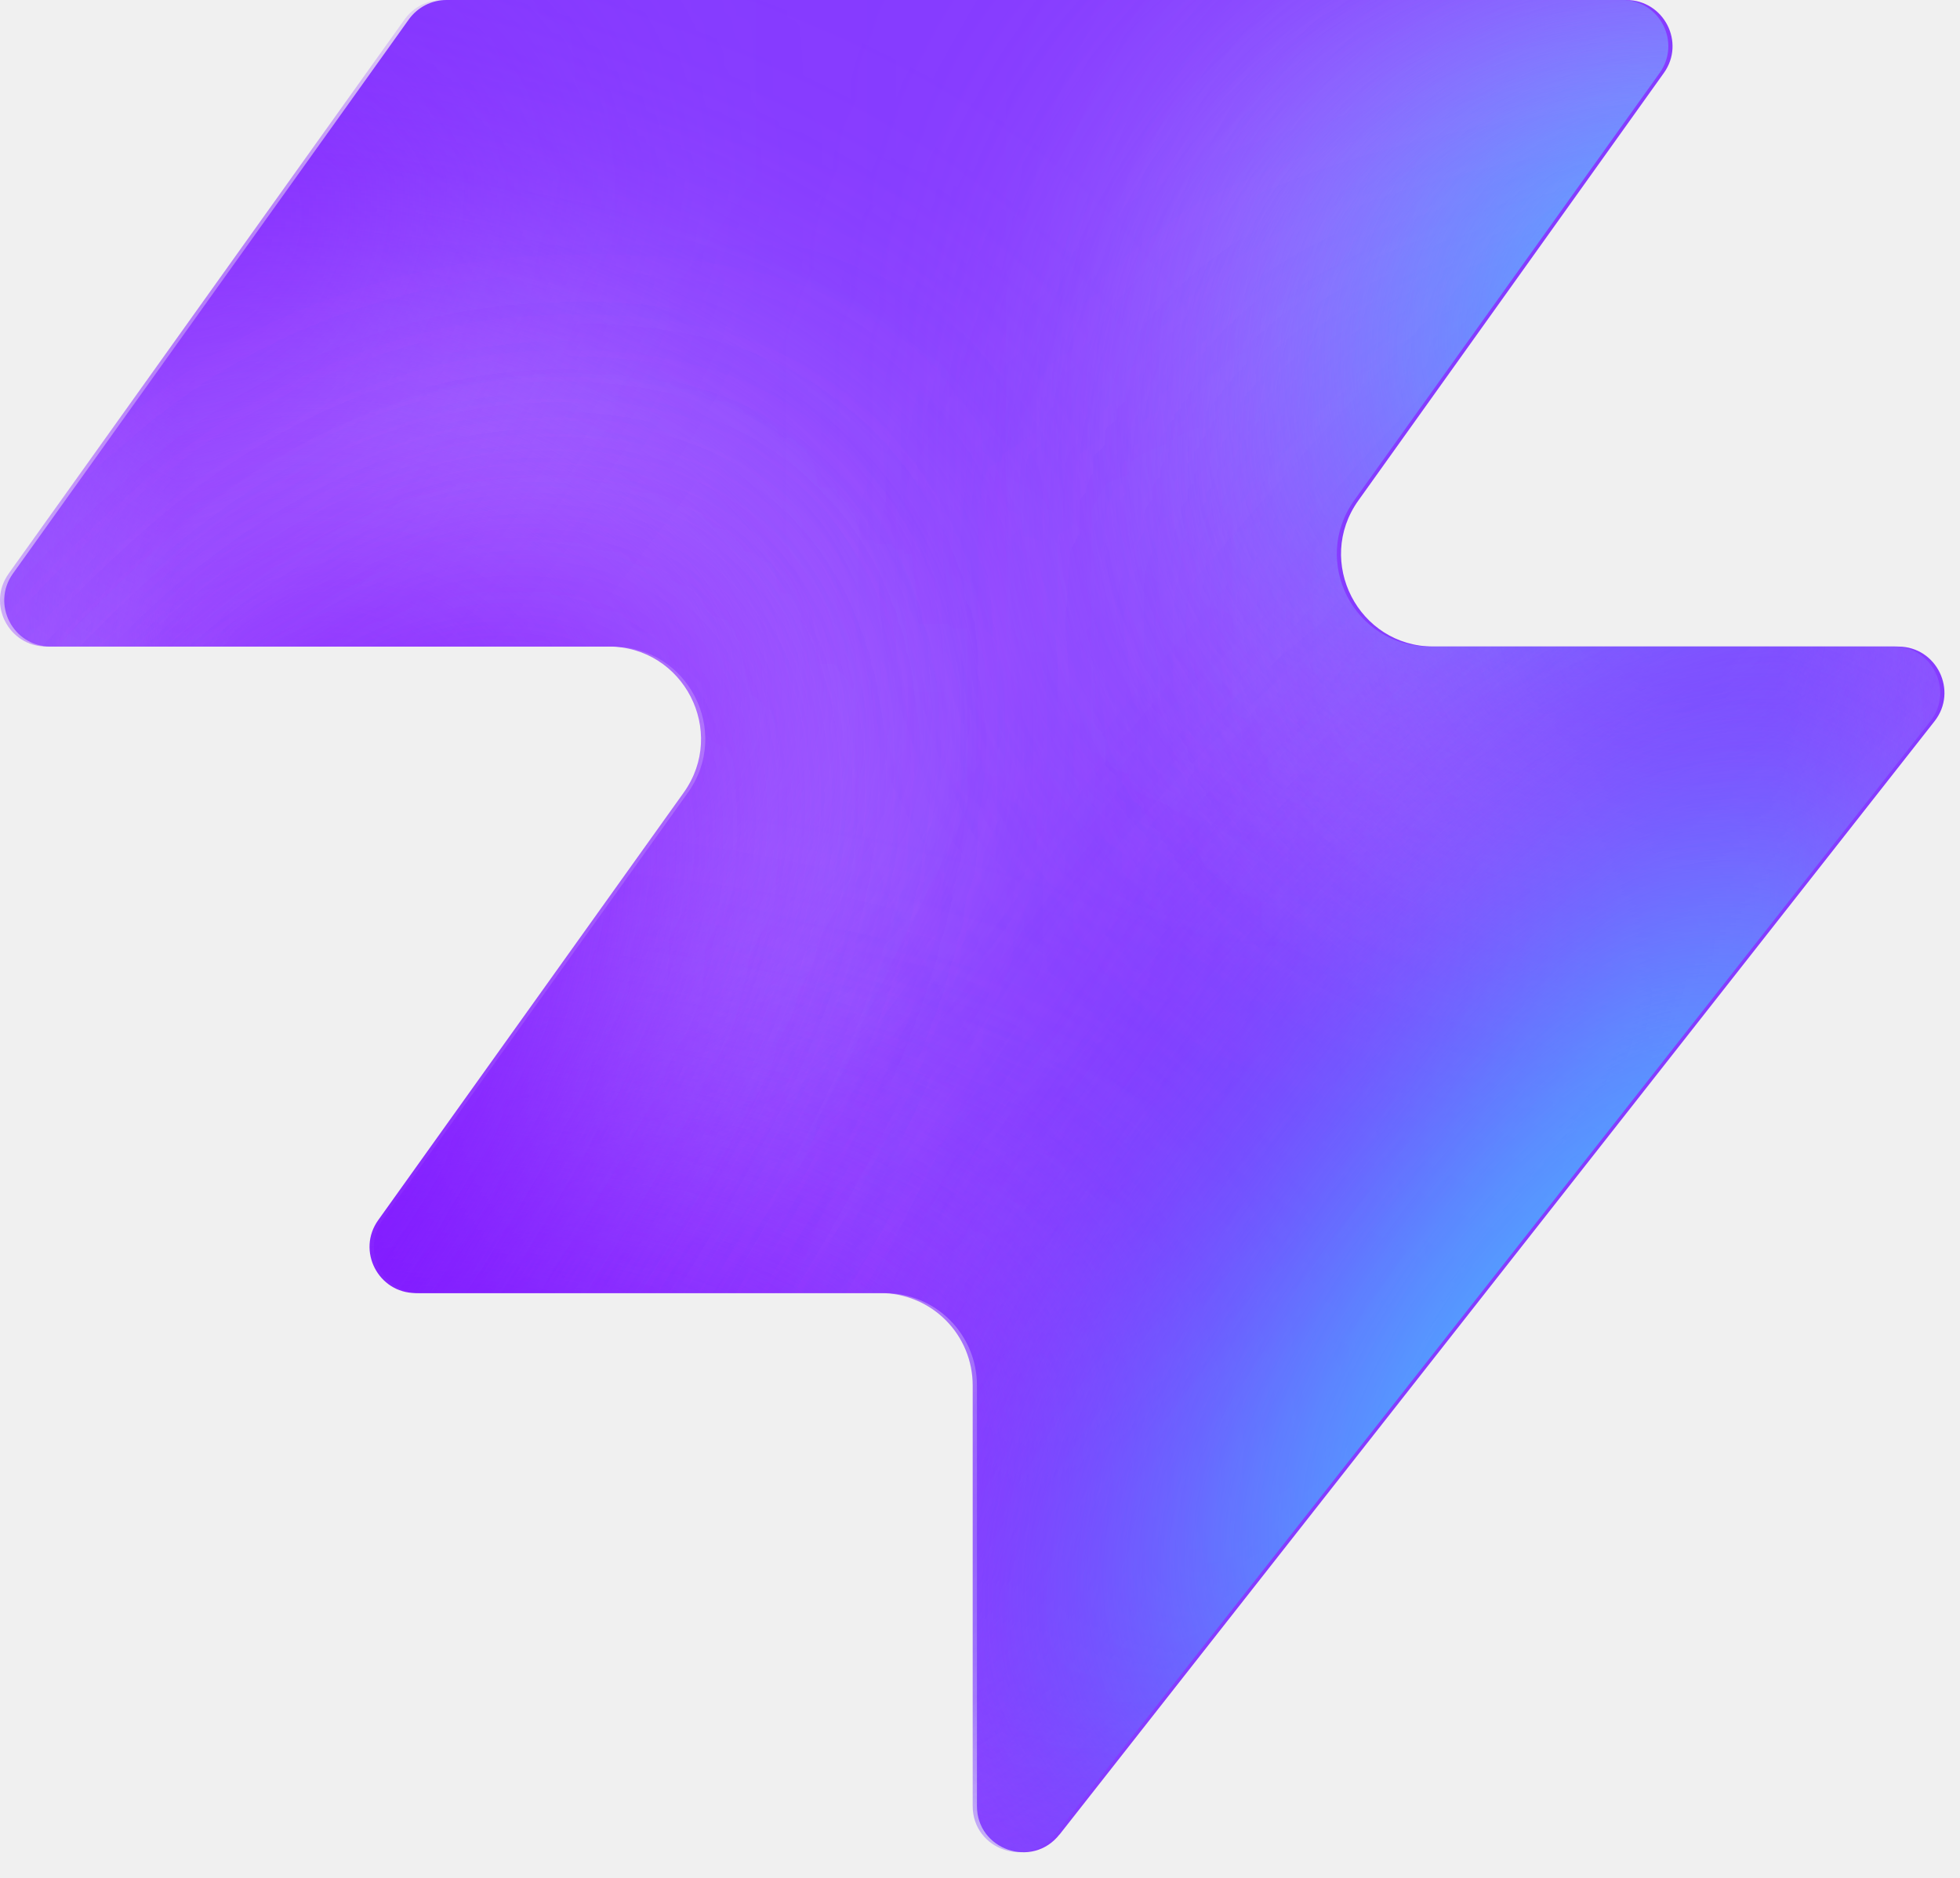
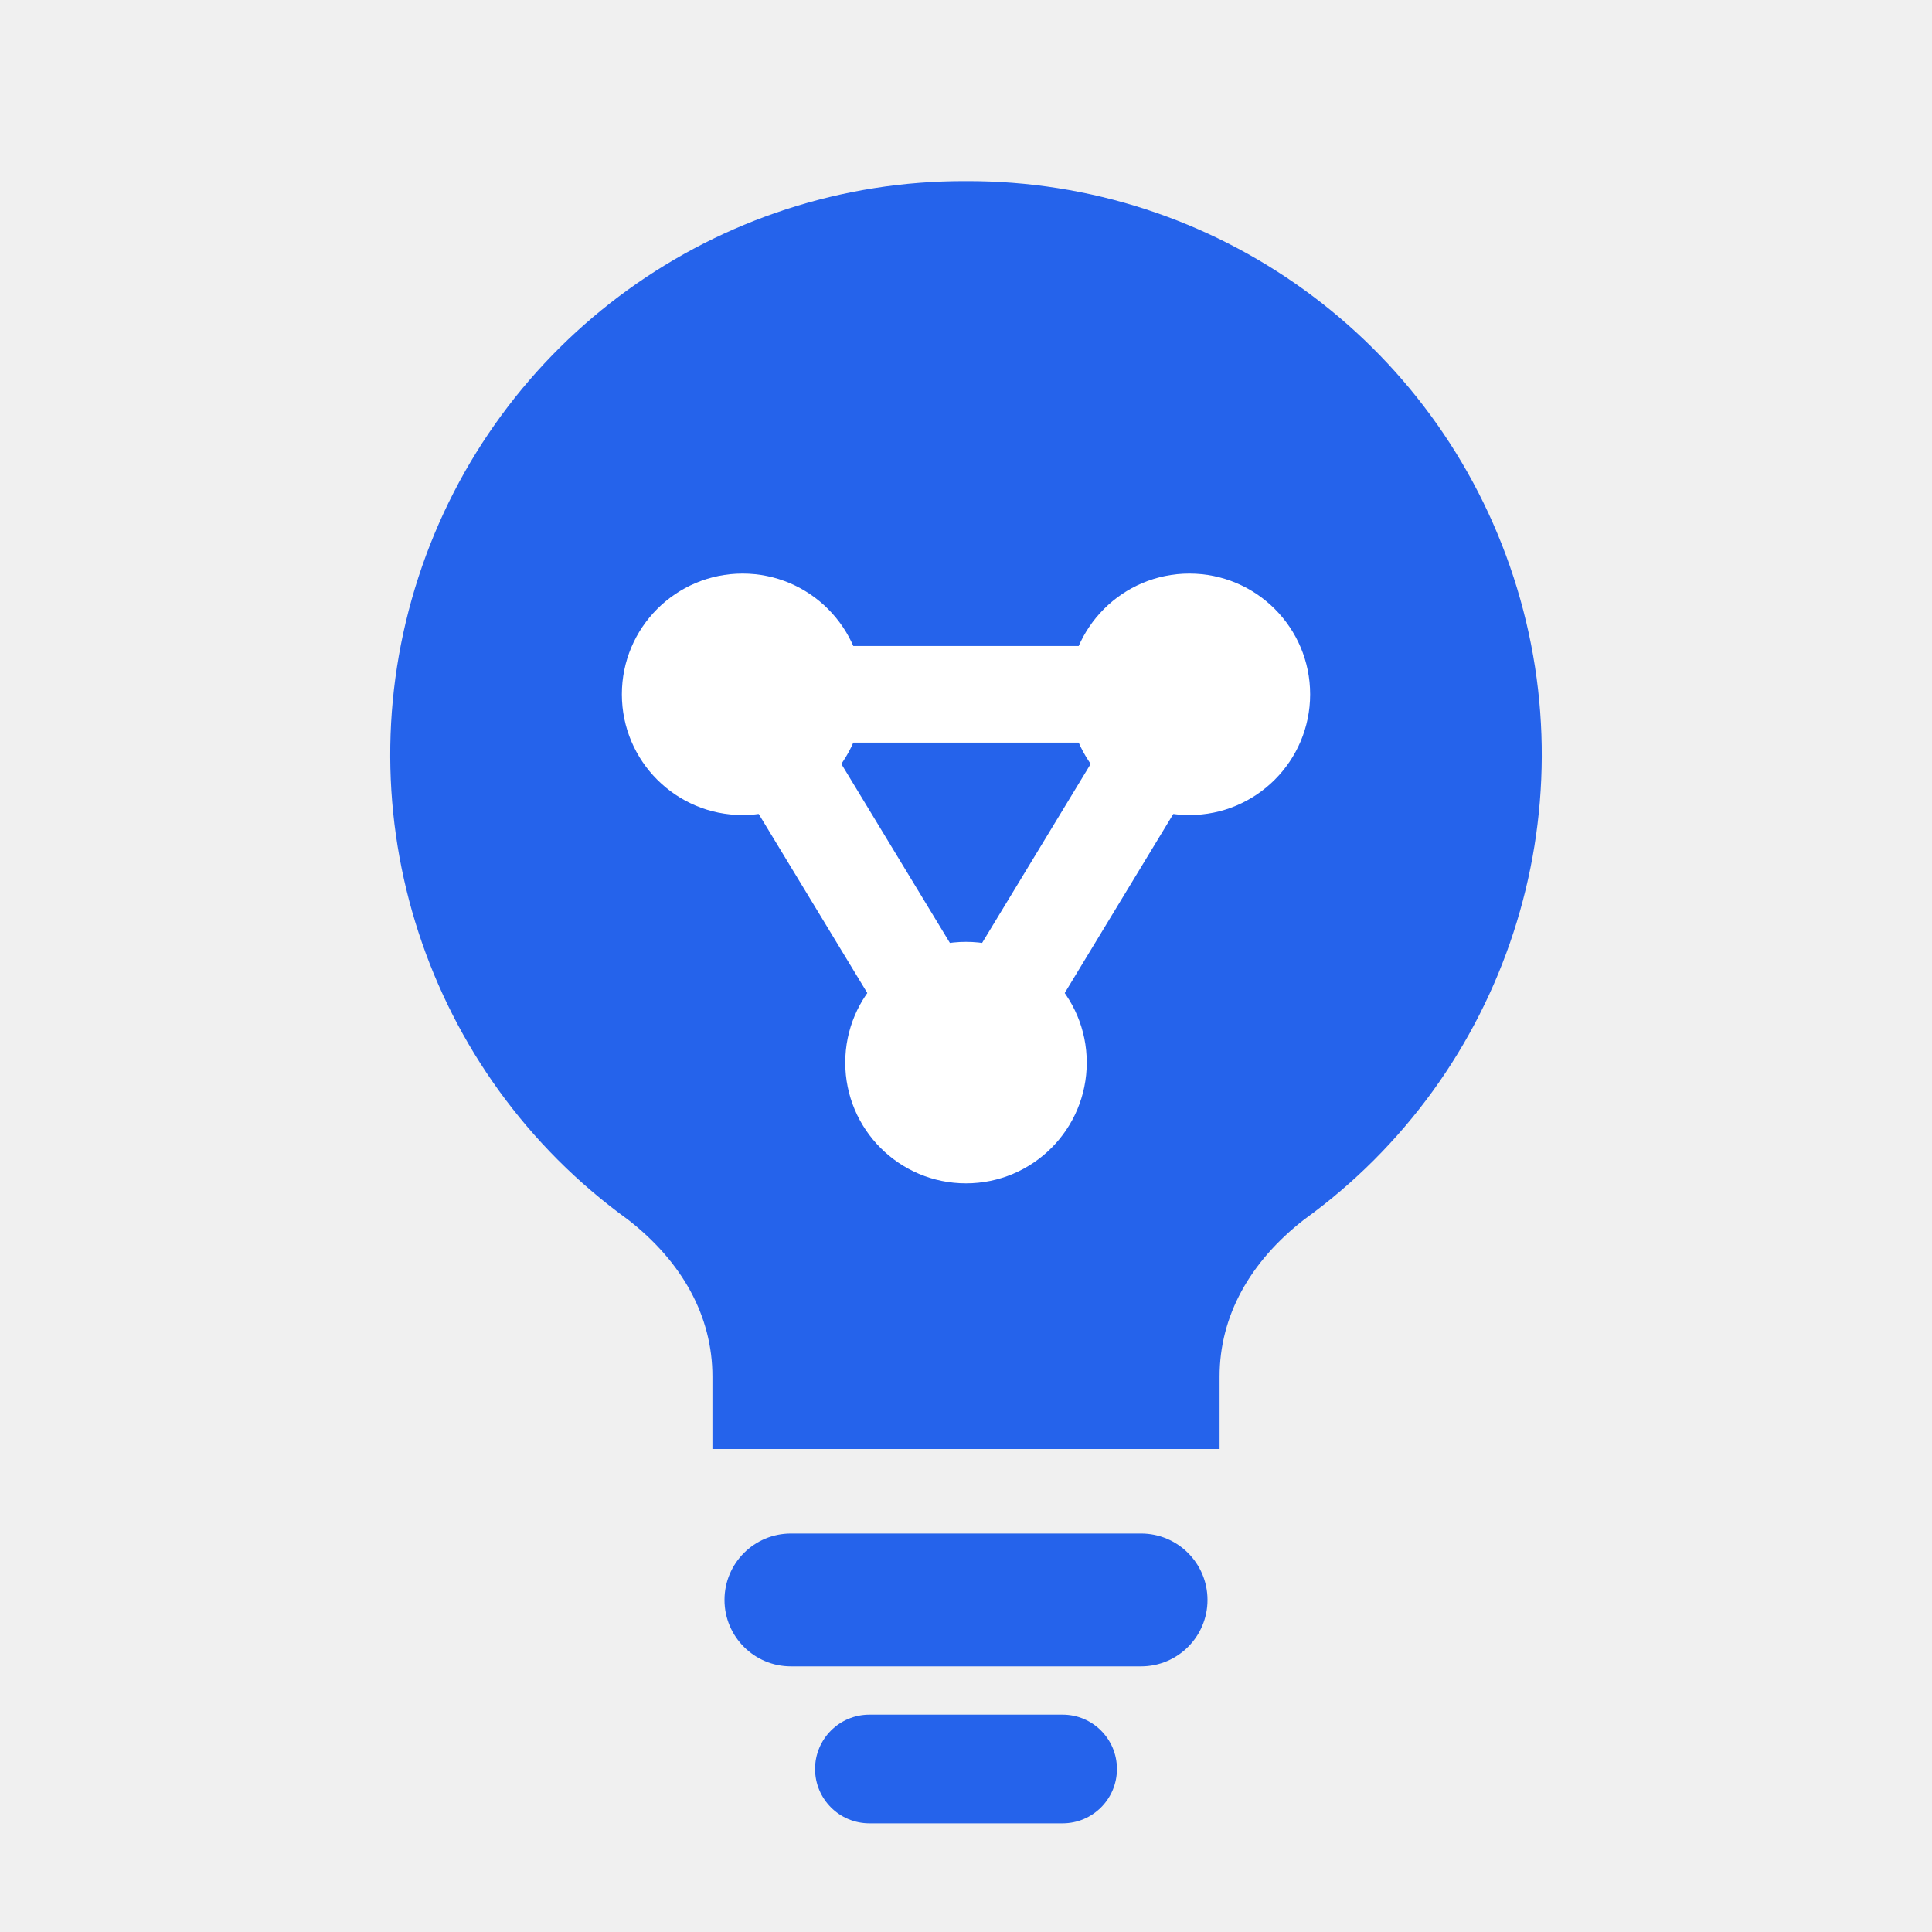
- <svg xmlns="http://www.w3.org/2000/svg" width="48" height="46" fill="none" viewBox="0 0 48 46">
-   <path fill="#863bff" d="M25.946 44.938c-.664.845-2.021.375-2.021-.698V33.937a2.26 2.26 0 0 0-2.262-2.262H10.287c-.92 0-1.456-1.04-.92-1.788l7.48-10.471c1.07-1.497 0-3.578-1.842-3.578H1.237c-.92 0-1.456-1.04-.92-1.788L10.013.474c.214-.297.556-.474.92-.474h28.894c.92 0 1.456 1.04.92 1.788l-7.48 10.471c-1.07 1.498 0 3.579 1.842 3.579h11.377c.943 0 1.473 1.088.89 1.83L25.947 44.94z" style="fill:#863bff;fill:color(display-p3 .525 .23 1);fill-opacity:1" />
-   <mask id="a" width="48" height="46" x="0" y="0" maskUnits="userSpaceOnUse" style="mask-type:alpha">
-     <path fill="#000" d="M25.842 44.938c-.664.844-2.021.375-2.021-.698V33.937a2.26 2.26 0 0 0-2.262-2.262H10.183c-.92 0-1.456-1.04-.92-1.788l7.48-10.471c1.07-1.498 0-3.579-1.842-3.579H1.133c-.92 0-1.456-1.04-.92-1.787L9.91.473c.214-.297.556-.474.92-.474h28.894c.92 0 1.456 1.04.92 1.788l-7.48 10.471c-1.07 1.498 0 3.578 1.842 3.578h11.377c.943 0 1.473 1.088.89 1.832L25.843 44.94z" style="fill:#000;fill-opacity:1" />
-   </mask>
-   <g mask="url(#a)">
-     <g filter="url(#b)">
-       <ellipse cx="5.508" cy="14.704" fill="#ede6ff" rx="5.508" ry="14.704" style="fill:#ede6ff;fill:color(display-p3 .927 .903 1);fill-opacity:1" transform="matrix(.00324 1 1 -.00324 -4.47 31.516)" />
-     </g>
-     <g filter="url(#c)">
-       <ellipse cx="10.399" cy="29.851" fill="#ede6ff" rx="10.399" ry="29.851" style="fill:#ede6ff;fill:color(display-p3 .927 .903 1);fill-opacity:1" transform="matrix(.00324 1 1 -.00324 -39.328 7.883)" />
-     </g>
-     <g filter="url(#d)">
-       <ellipse cx="5.508" cy="30.487" fill="#7e14ff" rx="5.508" ry="30.487" style="fill:#7e14ff;fill:color(display-p3 .492 .077 1);fill-opacity:1" transform="rotate(89.814 -25.913 -14.639)scale(1 -1)" />
-     </g>
-     <g filter="url(#e)">
-       <ellipse cx="5.508" cy="30.599" fill="#7e14ff" rx="5.508" ry="30.599" style="fill:#7e14ff;fill:color(display-p3 .492 .077 1);fill-opacity:1" transform="rotate(89.814 -32.644 -3.334)scale(1 -1)" />
-     </g>
-     <g filter="url(#f)">
-       <ellipse cx="5.508" cy="30.599" fill="#7e14ff" rx="5.508" ry="30.599" style="fill:#7e14ff;fill:color(display-p3 .492 .077 1);fill-opacity:1" transform="matrix(.00324 1 1 -.00324 -34.34 30.47)" />
-     </g>
-     <g filter="url(#g)">
-       <ellipse cx="14.072" cy="22.078" fill="#ede6ff" rx="14.072" ry="22.078" style="fill:#ede6ff;fill:color(display-p3 .927 .903 1);fill-opacity:1" transform="rotate(93.35 24.506 48.493)scale(-1 1)" />
-     </g>
-     <g filter="url(#h)">
-       <ellipse cx="3.47" cy="21.501" fill="#7e14ff" rx="3.47" ry="21.501" style="fill:#7e14ff;fill:color(display-p3 .492 .077 1);fill-opacity:1" transform="rotate(89.009 28.708 47.59)scale(-1 1)" />
-     </g>
-     <g filter="url(#i)">
-       <ellipse cx="3.47" cy="21.501" fill="#7e14ff" rx="3.47" ry="21.501" style="fill:#7e14ff;fill:color(display-p3 .492 .077 1);fill-opacity:1" transform="rotate(89.009 28.708 47.59)scale(-1 1)" />
-     </g>
-     <g filter="url(#j)">
-       <ellipse cx=".387" cy="8.972" fill="#7e14ff" rx="4.407" ry="29.108" style="fill:#7e14ff;fill:color(display-p3 .492 .077 1);fill-opacity:1" transform="rotate(39.51 .387 8.972)" />
-     </g>
-     <g filter="url(#k)">
-       <ellipse cx="47.523" cy="-6.092" fill="#7e14ff" rx="4.407" ry="29.108" style="fill:#7e14ff;fill:color(display-p3 .492 .077 1);fill-opacity:1" transform="rotate(37.892 47.523 -6.092)" />
-     </g>
-     <g filter="url(#l)">
-       <ellipse cx="41.412" cy="6.333" fill="#47bfff" rx="5.971" ry="9.665" style="fill:#47bfff;fill:color(display-p3 .28 .748 1);fill-opacity:1" transform="rotate(37.892 41.412 6.333)" />
-     </g>
-     <g filter="url(#m)">
-       <ellipse cx="-1.879" cy="38.332" fill="#7e14ff" rx="4.407" ry="29.108" style="fill:#7e14ff;fill:color(display-p3 .492 .077 1);fill-opacity:1" transform="rotate(37.892 -1.88 38.332)" />
-     </g>
-     <g filter="url(#n)">
-       <ellipse cx="-1.879" cy="38.332" fill="#7e14ff" rx="4.407" ry="29.108" style="fill:#7e14ff;fill:color(display-p3 .492 .077 1);fill-opacity:1" transform="rotate(37.892 -1.88 38.332)" />
-     </g>
-     <g filter="url(#o)">
-       <ellipse cx="35.651" cy="29.907" fill="#7e14ff" rx="4.407" ry="29.108" style="fill:#7e14ff;fill:color(display-p3 .492 .077 1);fill-opacity:1" transform="rotate(37.892 35.651 29.907)" />
-     </g>
-     <g filter="url(#p)">
-       <ellipse cx="38.418" cy="32.4" fill="#47bfff" rx="5.971" ry="15.297" style="fill:#47bfff;fill:color(display-p3 .28 .748 1);fill-opacity:1" transform="rotate(37.892 38.418 32.4)" />
-     </g>
-   </g>
-   <defs>
-     <filter id="b" width="60.045" height="41.654" x="-19.77" y="16.149" color-interpolation-filters="sRGB" filterUnits="userSpaceOnUse">
-       <feFlood flood-opacity="0" result="BackgroundImageFix" />
-       <feBlend in="SourceGraphic" in2="BackgroundImageFix" result="shape" />
-       <feGaussianBlur result="effect1_foregroundBlur_2002_17158" stdDeviation="7.659" />
-     </filter>
-     <filter id="c" width="90.34" height="51.437" x="-54.613" y="-7.533" color-interpolation-filters="sRGB" filterUnits="userSpaceOnUse">
-       <feFlood flood-opacity="0" result="BackgroundImageFix" />
-       <feBlend in="SourceGraphic" in2="BackgroundImageFix" result="shape" />
-       <feGaussianBlur result="effect1_foregroundBlur_2002_17158" stdDeviation="7.659" />
-     </filter>
-     <filter id="d" width="79.355" height="29.4" x="-49.64" y="2.03" color-interpolation-filters="sRGB" filterUnits="userSpaceOnUse">
-       <feFlood flood-opacity="0" result="BackgroundImageFix" />
-       <feBlend in="SourceGraphic" in2="BackgroundImageFix" result="shape" />
-       <feGaussianBlur result="effect1_foregroundBlur_2002_17158" stdDeviation="4.596" />
-     </filter>
-     <filter id="e" width="79.579" height="29.4" x="-45.045" y="20.029" color-interpolation-filters="sRGB" filterUnits="userSpaceOnUse">
-       <feFlood flood-opacity="0" result="BackgroundImageFix" />
-       <feBlend in="SourceGraphic" in2="BackgroundImageFix" result="shape" />
-       <feGaussianBlur result="effect1_foregroundBlur_2002_17158" stdDeviation="4.596" />
-     </filter>
-     <filter id="f" width="79.579" height="29.4" x="-43.513" y="21.178" color-interpolation-filters="sRGB" filterUnits="userSpaceOnUse">
-       <feFlood flood-opacity="0" result="BackgroundImageFix" />
-       <feBlend in="SourceGraphic" in2="BackgroundImageFix" result="shape" />
-       <feGaussianBlur result="effect1_foregroundBlur_2002_17158" stdDeviation="4.596" />
-     </filter>
-     <filter id="g" width="74.749" height="58.852" x="15.756" y="-17.901" color-interpolation-filters="sRGB" filterUnits="userSpaceOnUse">
-       <feFlood flood-opacity="0" result="BackgroundImageFix" />
-       <feBlend in="SourceGraphic" in2="BackgroundImageFix" result="shape" />
-       <feGaussianBlur result="effect1_foregroundBlur_2002_17158" stdDeviation="7.659" />
-     </filter>
-     <filter id="h" width="61.377" height="25.362" x="23.548" y="2.284" color-interpolation-filters="sRGB" filterUnits="userSpaceOnUse">
-       <feFlood flood-opacity="0" result="BackgroundImageFix" />
-       <feBlend in="SourceGraphic" in2="BackgroundImageFix" result="shape" />
-       <feGaussianBlur result="effect1_foregroundBlur_2002_17158" stdDeviation="4.596" />
-     </filter>
-     <filter id="i" width="61.377" height="25.362" x="23.548" y="2.284" color-interpolation-filters="sRGB" filterUnits="userSpaceOnUse">
-       <feFlood flood-opacity="0" result="BackgroundImageFix" />
-       <feBlend in="SourceGraphic" in2="BackgroundImageFix" result="shape" />
-       <feGaussianBlur result="effect1_foregroundBlur_2002_17158" stdDeviation="4.596" />
-     </filter>
-     <filter id="j" width="56.045" height="63.649" x="-27.636" y="-22.853" color-interpolation-filters="sRGB" filterUnits="userSpaceOnUse">
-       <feFlood flood-opacity="0" result="BackgroundImageFix" />
-       <feBlend in="SourceGraphic" in2="BackgroundImageFix" result="shape" />
-       <feGaussianBlur result="effect1_foregroundBlur_2002_17158" stdDeviation="4.596" />
-     </filter>
-     <filter id="k" width="54.814" height="64.646" x="20.116" y="-38.415" color-interpolation-filters="sRGB" filterUnits="userSpaceOnUse">
-       <feFlood flood-opacity="0" result="BackgroundImageFix" />
-       <feBlend in="SourceGraphic" in2="BackgroundImageFix" result="shape" />
-       <feGaussianBlur result="effect1_foregroundBlur_2002_17158" stdDeviation="4.596" />
-     </filter>
-     <filter id="l" width="33.541" height="35.313" x="24.641" y="-11.323" color-interpolation-filters="sRGB" filterUnits="userSpaceOnUse">
-       <feFlood flood-opacity="0" result="BackgroundImageFix" />
-       <feBlend in="SourceGraphic" in2="BackgroundImageFix" result="shape" />
-       <feGaussianBlur result="effect1_foregroundBlur_2002_17158" stdDeviation="4.596" />
-     </filter>
-     <filter id="m" width="54.814" height="64.646" x="-29.286" y="6.009" color-interpolation-filters="sRGB" filterUnits="userSpaceOnUse">
-       <feFlood flood-opacity="0" result="BackgroundImageFix" />
-       <feBlend in="SourceGraphic" in2="BackgroundImageFix" result="shape" />
-       <feGaussianBlur result="effect1_foregroundBlur_2002_17158" stdDeviation="4.596" />
-     </filter>
-     <filter id="n" width="54.814" height="64.646" x="-29.286" y="6.009" color-interpolation-filters="sRGB" filterUnits="userSpaceOnUse">
-       <feFlood flood-opacity="0" result="BackgroundImageFix" />
-       <feBlend in="SourceGraphic" in2="BackgroundImageFix" result="shape" />
-       <feGaussianBlur result="effect1_foregroundBlur_2002_17158" stdDeviation="4.596" />
-     </filter>
-     <filter id="o" width="54.814" height="64.646" x="8.244" y="-2.416" color-interpolation-filters="sRGB" filterUnits="userSpaceOnUse">
-       <feFlood flood-opacity="0" result="BackgroundImageFix" />
-       <feBlend in="SourceGraphic" in2="BackgroundImageFix" result="shape" />
-       <feGaussianBlur result="effect1_foregroundBlur_2002_17158" stdDeviation="4.596" />
-     </filter>
-     <filter id="p" width="39.409" height="43.623" x="18.713" y="10.588" color-interpolation-filters="sRGB" filterUnits="userSpaceOnUse">
-       <feFlood flood-opacity="0" result="BackgroundImageFix" />
-       <feBlend in="SourceGraphic" in2="BackgroundImageFix" result="shape" />
-       <feGaussianBlur result="effect1_foregroundBlur_2002_17158" stdDeviation="4.596" />
-     </filter>
-   </defs>
+ <svg xmlns="http://www.w3.org/2000/svg" viewBox="0 0 32 32">
+   <path d="M16 3a9.5 9.5 0 0 0-5.6 17.2c.9.7 1.4 1.6 1.4 2.6V24h8.4v-1.2c0-1 .5-1.9 1.4-2.6A9.5 9.5 0 0 0 16 3z" fill="#2563eb" />
+   <rect x="12" y="25.4" width="8" height="2.2" rx="1.1" fill="#2563eb" />
+   <rect x="13.5" y="28.4" width="5" height="1.8" rx="0.9" fill="#2563eb" />
+   <path d="M12.3 11.5h7.4L16 17.6z" fill="none" stroke="#ffffff" stroke-width="1.6" stroke-linejoin="round" />
+   <circle cx="12.3" cy="11.5" r="2" fill="#ffffff" />
+   <circle cx="19.7" cy="11.5" r="2" fill="#ffffff" />
+   <circle cx="16" cy="17.6" r="2" fill="#ffffff" />
</svg>
